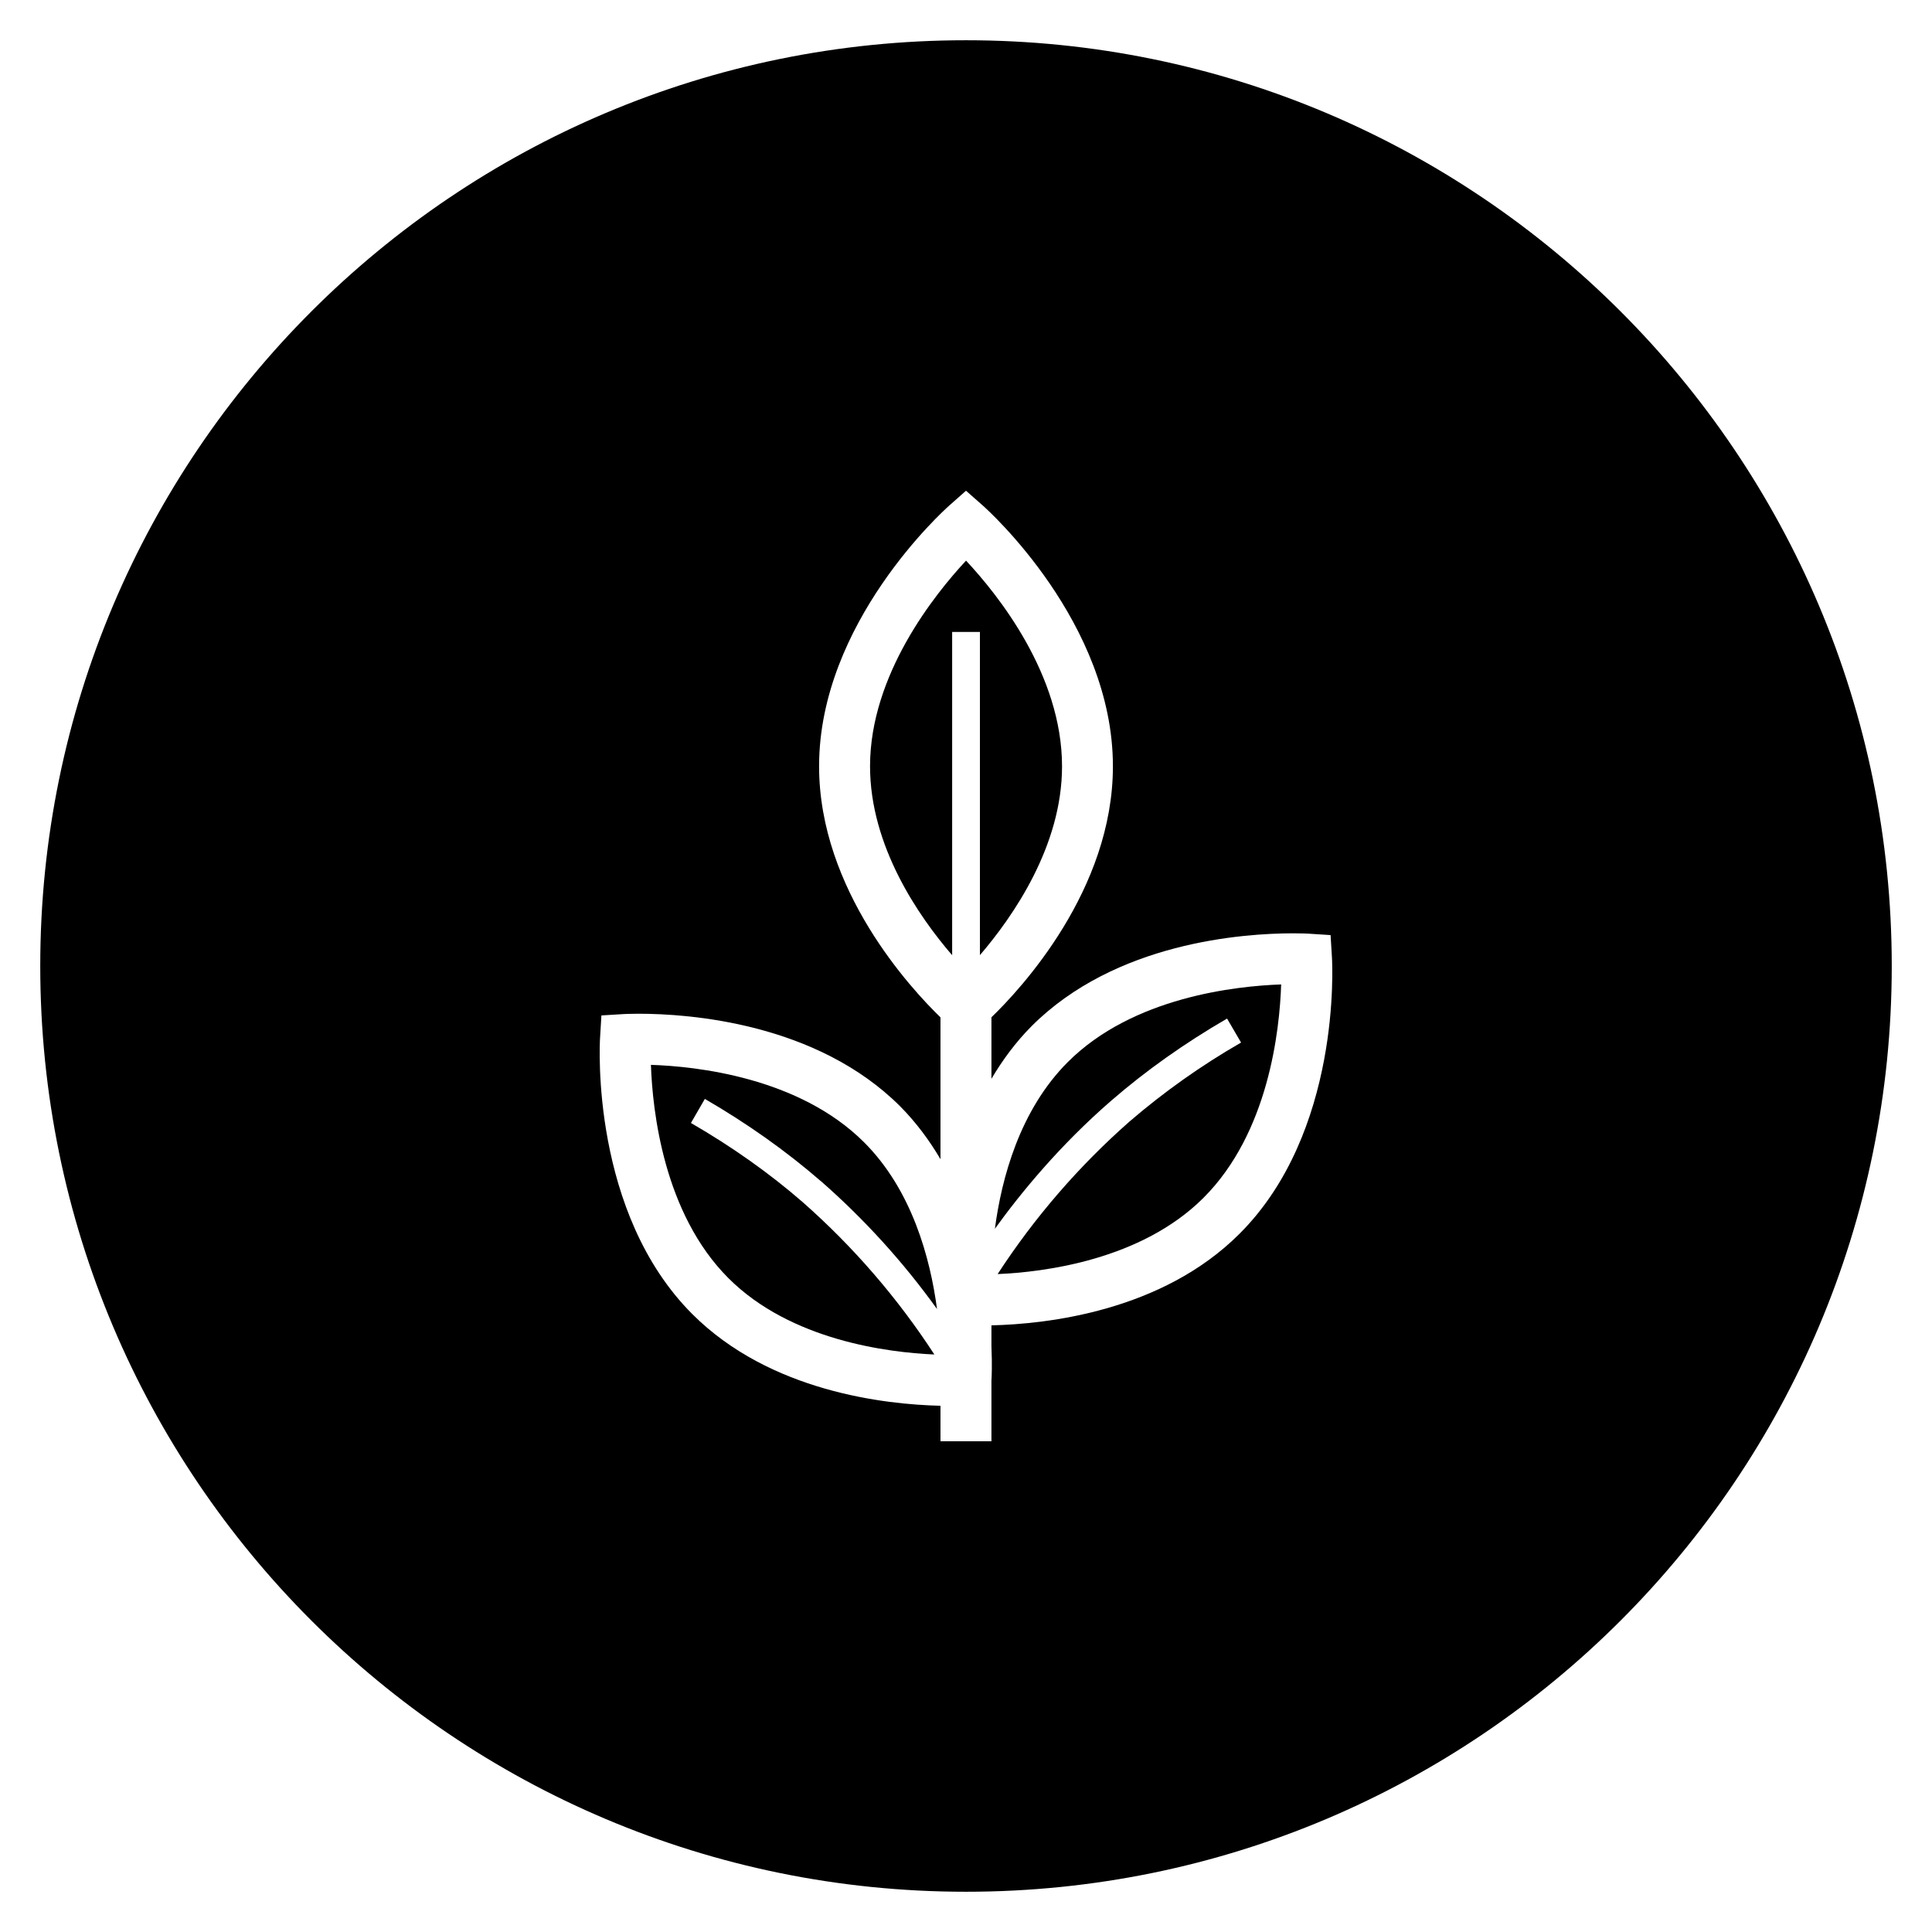
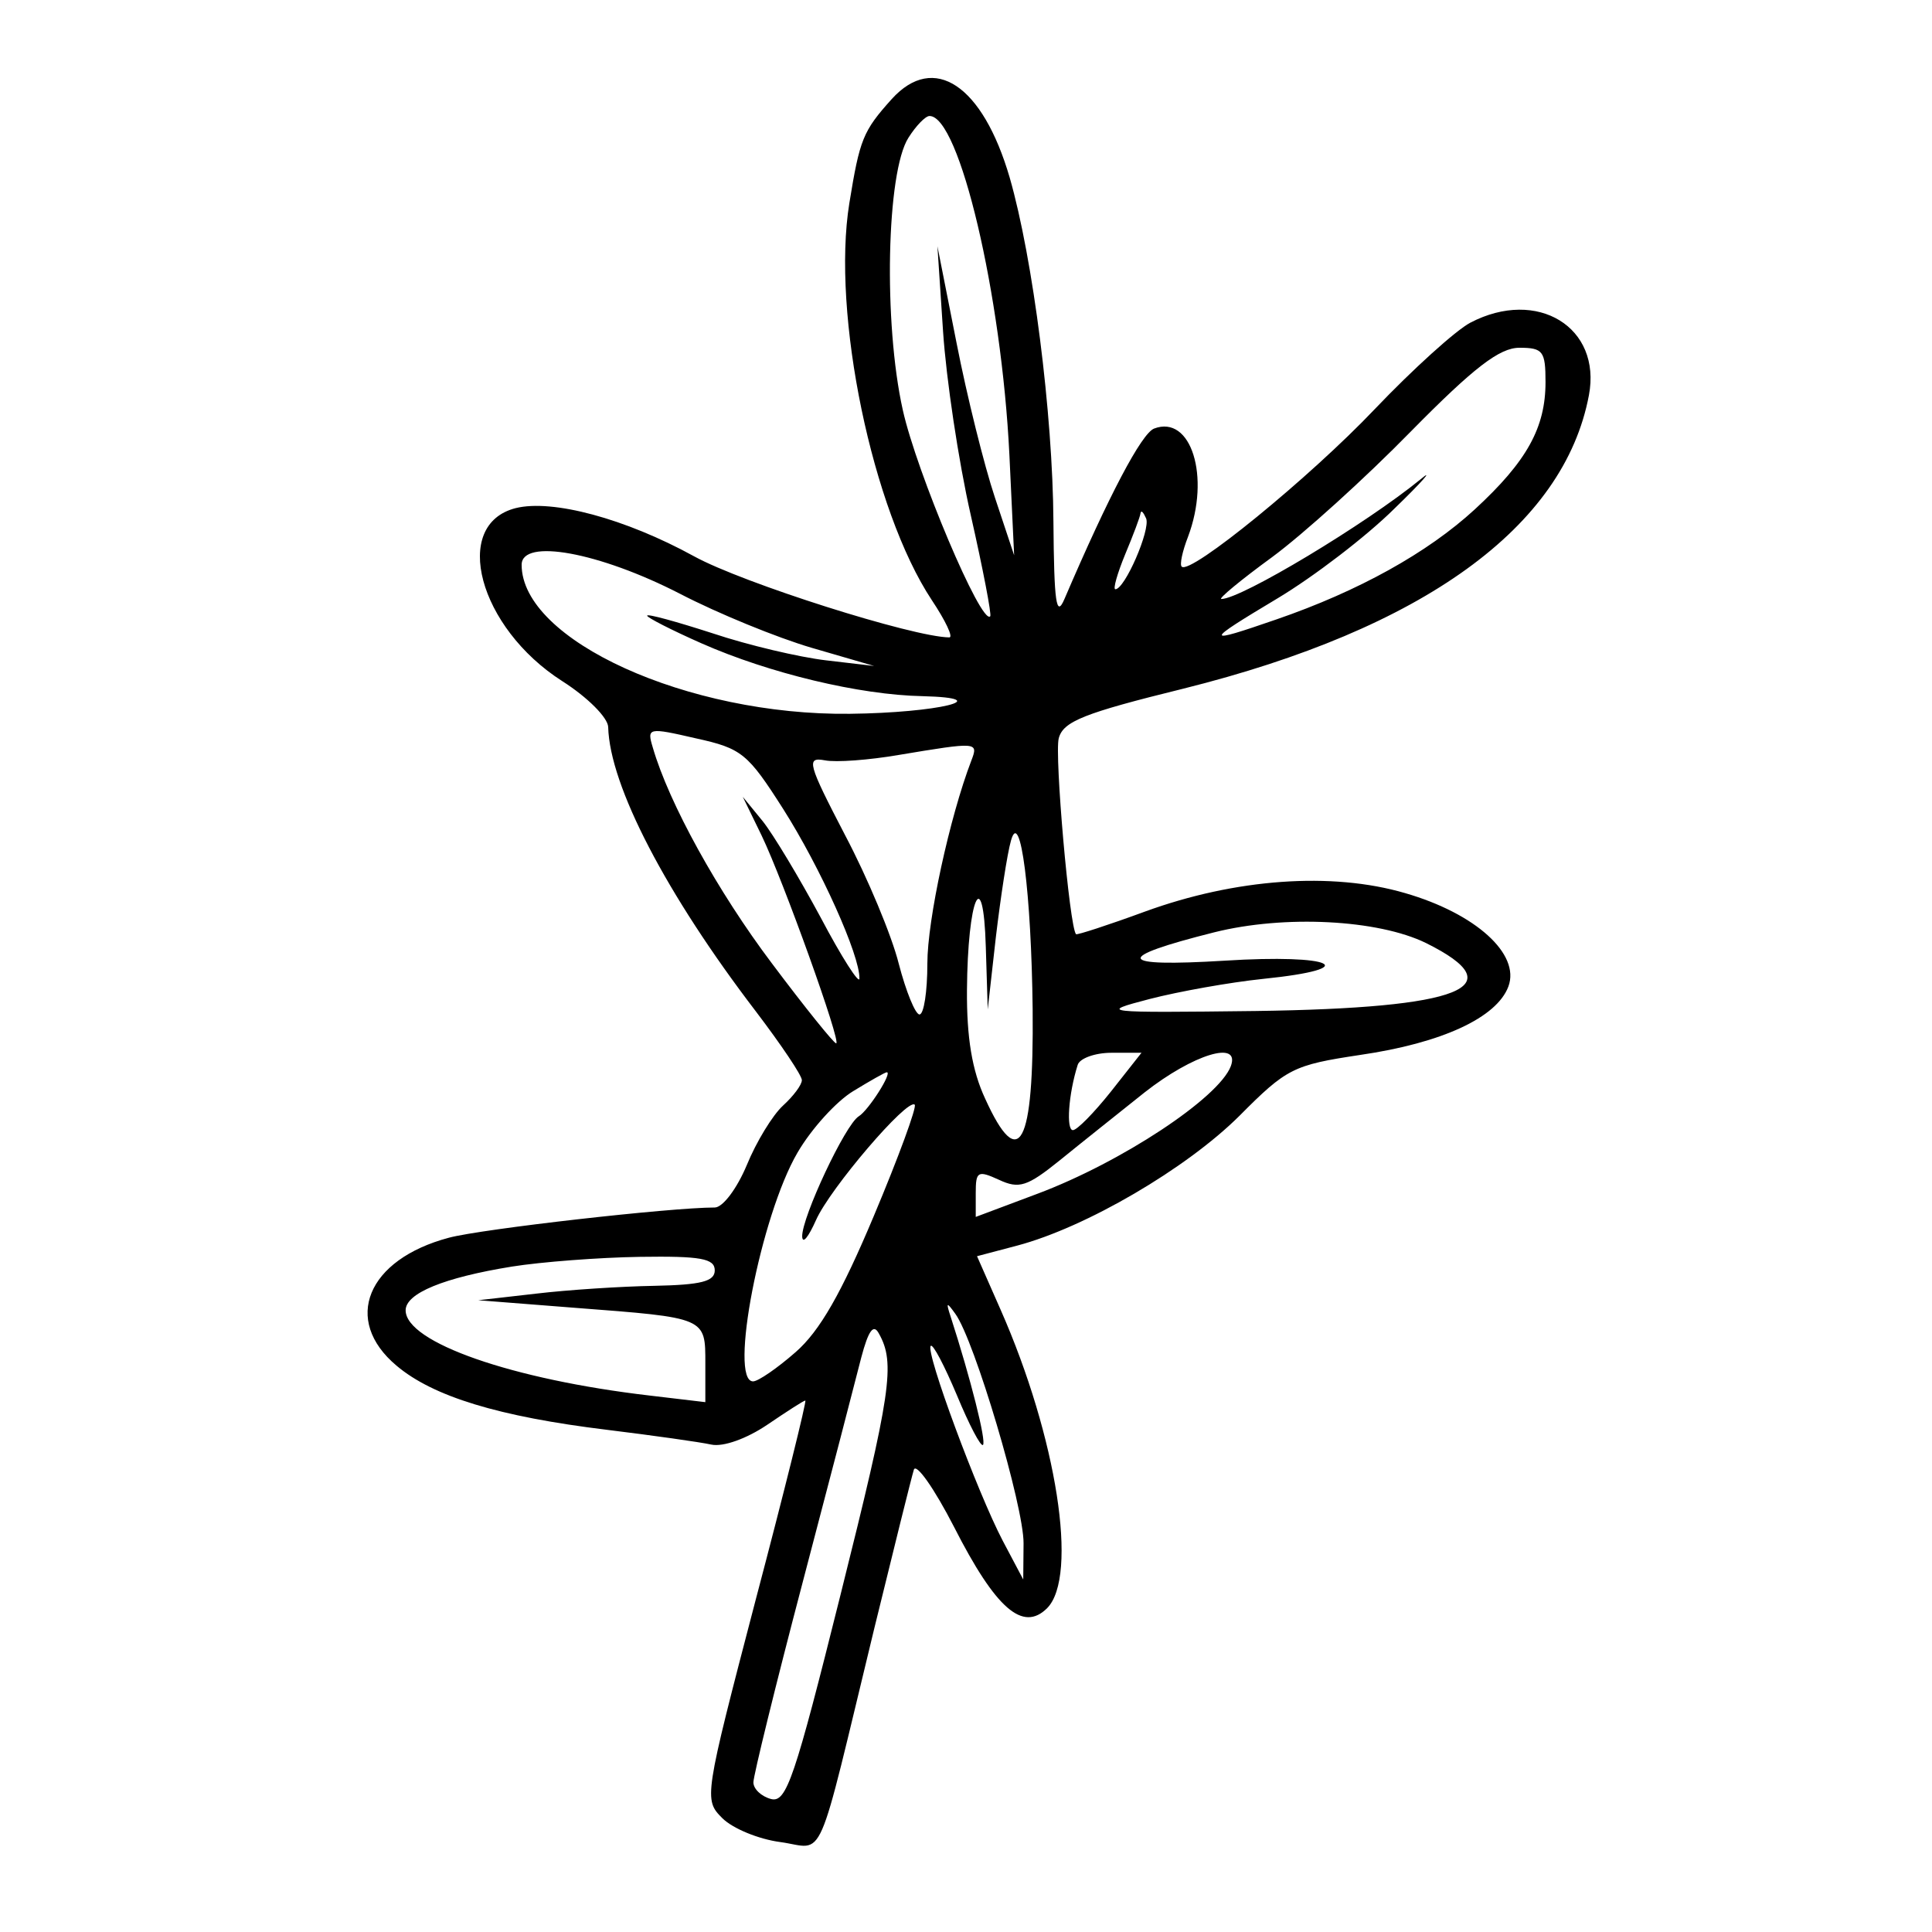
- <svg xmlns="http://www.w3.org/2000/svg" xml:space="preserve" width="24" height="24">
-   <g style="stroke-width:3.478">
-     <path d="M12 .5C5.649.5.5 5.649.5 12S5.649 23.5 12 23.5 23.5 18.351 23.5 12 18.351.5 12 .5zm3.398 14.826c-.964.965-2.395 1.122-3.082 1.138v.257c.01.233.003.389 0 .43v.753h-.633v-.441c-.687-.016-2.117-.174-3.082-1.138-1.262-1.262-1.152-3.343-1.147-3.431l.017-.28.28-.017s.066-.004.18-.004c.632 0 2.212.112 3.252 1.151.2.202.364.425.5.656v-1.762c-.362-.351-1.508-1.58-1.508-3.119 0-1.785 1.55-3.179 1.615-3.237l.21-.186.21.185c.066.059 1.615 1.453 1.615 3.238 0 1.538-1.146 2.768-1.509 3.118v.764c.137-.231.3-.454.501-.656 1.04-1.039 2.62-1.151 3.251-1.151.115 0 .181.004.181.004l.28.018.017.279c.005.088.115 2.17-1.148 3.431z" style="stroke-width:3.478" />
-     <path d="M12 6.965c-.39.419-1.192 1.417-1.192 2.554 0 .993.605 1.866 1.02 2.347V7.85h.345v4.015c.414-.483 1.02-1.357 1.02-2.345 0-1.143-.801-2.137-1.192-2.555zM10.197 14.672a9.413 9.413 0 0 1 1.443 1.589c-.084-.63-.31-1.475-.905-2.07-.809-.809-2.09-.945-2.649-.963.02.573.158 1.845.963 2.65.775.775 1.985.923 2.558.948a9.231 9.231 0 0 0-1.636-1.893c-.414-.36-.881-.69-1.388-.983l.173-.299c.526.305 1.01.648 1.44 1.021zM12.359 15.264c.327-.453.81-1.04 1.444-1.59.43-.373.914-.716 1.44-1.021l.174.298a9.014 9.014 0 0 0-1.388.983 9.23 9.23 0 0 0-1.636 1.893c.573-.024 1.783-.173 2.558-.948.808-.808.945-2.078.964-2.65-.559.02-1.841.155-2.65.964-.597.597-.823 1.442-.906 2.071z" style="stroke-width:3.478" />
+ <svg xmlns="http://www.w3.org/2000/svg" width="24px" height="24px" viewBox="0 0 24 24" version="1.1">
+   <g id="surface1">
+     <path style=" stroke:none;fill-rule:evenodd;fill:rgb(0%,0%,0%);fill-opacity:1;" d="M 11.078 1.23 C 10.719 1.629 10.68 1.73 10.551 2.523 C 10.328 3.898 10.836 6.336 11.574 7.453 C 11.746 7.711 11.844 7.918 11.793 7.918 C 11.34 7.914 9.223 7.242 8.621 6.91 C 7.766 6.441 6.863 6.199 6.406 6.312 C 5.602 6.516 5.945 7.797 6.984 8.461 C 7.297 8.66 7.551 8.914 7.555 9.031 C 7.574 9.762 8.277 11.109 9.391 12.566 C 9.703 12.977 9.961 13.359 9.961 13.418 C 9.961 13.477 9.855 13.617 9.727 13.734 C 9.598 13.852 9.395 14.184 9.277 14.473 C 9.156 14.762 8.98 15 8.879 15 C 8.328 15 5.988 15.266 5.578 15.375 C 4.559 15.645 4.25 16.398 4.926 16.965 C 5.379 17.348 6.195 17.598 7.543 17.762 C 8.113 17.832 8.695 17.914 8.836 17.945 C 8.984 17.977 9.277 17.871 9.531 17.699 C 9.773 17.535 9.984 17.398 10.004 17.398 C 10.023 17.398 9.746 18.516 9.387 19.875 C 8.746 22.328 8.742 22.355 8.973 22.586 C 9.102 22.715 9.426 22.848 9.695 22.883 C 10.262 22.961 10.125 23.262 10.863 20.219 C 11.105 19.23 11.324 18.348 11.352 18.258 C 11.379 18.168 11.605 18.488 11.852 18.969 C 12.371 19.988 12.707 20.277 13.008 19.977 C 13.398 19.582 13.129 17.855 12.43 16.27 L 12.137 15.605 L 12.637 15.473 C 13.492 15.246 14.738 14.516 15.395 13.863 C 15.984 13.27 16.066 13.23 16.895 13.105 C 17.914 12.957 18.594 12.641 18.738 12.254 C 18.887 11.852 18.332 11.348 17.453 11.094 C 16.543 10.828 15.348 10.914 14.223 11.324 C 13.766 11.492 13.379 11.617 13.367 11.605 C 13.285 11.52 13.098 9.375 13.152 9.172 C 13.207 8.961 13.465 8.859 14.699 8.555 C 17.68 7.812 19.43 6.547 19.738 4.91 C 19.898 4.066 19.098 3.574 18.266 4.008 C 18.086 4.102 17.551 4.586 17.078 5.082 C 16.273 5.93 14.785 7.145 14.68 7.039 C 14.652 7.016 14.688 6.848 14.758 6.668 C 15.039 5.922 14.797 5.148 14.336 5.324 C 14.18 5.387 13.777 6.148 13.223 7.441 C 13.121 7.68 13.094 7.488 13.086 6.48 C 13.078 5.137 12.832 3.211 12.543 2.207 C 12.207 1.055 11.602 0.652 11.078 1.23 M 11.285 1.711 C 11.012 2.137 10.973 4.012 11.215 5.094 C 11.387 5.867 12.191 7.773 12.301 7.656 C 12.32 7.637 12.211 7.07 12.059 6.398 C 11.906 5.727 11.754 4.703 11.715 4.117 L 11.645 3.059 L 11.883 4.262 C 12.012 4.922 12.227 5.785 12.359 6.18 L 12.598 6.898 L 12.539 5.648 C 12.441 3.656 11.918 1.441 11.547 1.441 C 11.496 1.441 11.379 1.562 11.285 1.711 M 17.527 5.359 C 16.965 5.934 16.188 6.637 15.801 6.922 C 15.41 7.207 15.129 7.441 15.172 7.441 C 15.418 7.441 16.969 6.508 17.648 5.953 C 17.816 5.812 17.672 5.98 17.32 6.32 C 16.973 6.664 16.324 7.16 15.875 7.43 C 14.949 7.984 14.949 8.008 15.855 7.695 C 16.875 7.344 17.734 6.867 18.32 6.328 C 18.969 5.73 19.199 5.312 19.199 4.746 C 19.199 4.363 19.168 4.32 18.875 4.32 C 18.629 4.32 18.312 4.562 17.527 5.359 M 14.168 6.375 C 14.164 6.418 14.078 6.645 13.977 6.887 C 13.879 7.125 13.824 7.32 13.855 7.32 C 13.973 7.32 14.293 6.582 14.238 6.441 C 14.203 6.363 14.176 6.332 14.168 6.375 M 6.48 7.016 C 6.48 7.953 8.543 8.891 10.559 8.867 C 11.648 8.855 12.406 8.672 11.461 8.648 C 10.676 8.633 9.555 8.363 8.715 7.992 C 8.344 7.828 8.039 7.672 8.039 7.648 C 8.039 7.621 8.406 7.723 8.852 7.867 C 9.297 8.016 9.93 8.164 10.262 8.203 L 10.859 8.273 L 10.082 8.047 C 9.656 7.922 8.918 7.621 8.445 7.375 C 7.441 6.859 6.48 6.684 6.48 7.016 M 8.109 9.285 C 8.309 9.977 8.918 11.078 9.59 11.969 C 10 12.516 10.359 12.961 10.387 12.961 C 10.457 12.961 9.73 10.938 9.461 10.379 L 9.227 9.898 L 9.473 10.199 C 9.605 10.363 9.93 10.906 10.195 11.398 C 10.457 11.895 10.676 12.234 10.676 12.156 C 10.684 11.871 10.191 10.777 9.73 10.051 C 9.289 9.359 9.215 9.297 8.645 9.172 C 8.051 9.035 8.035 9.039 8.109 9.285 M 11.16 9.379 C 10.797 9.441 10.387 9.473 10.246 9.445 C 10.012 9.402 10.035 9.484 10.496 10.371 C 10.777 10.902 11.078 11.625 11.164 11.969 C 11.254 12.316 11.371 12.602 11.422 12.602 C 11.477 12.602 11.52 12.316 11.52 11.969 C 11.52 11.426 11.797 10.152 12.066 9.449 C 12.156 9.215 12.145 9.215 11.16 9.379 M 12.559 10.441 C 12.512 10.605 12.43 11.145 12.371 11.641 L 12.27 12.539 L 12.246 11.762 C 12.215 10.707 12.02 11.156 12.012 12.301 C 12.008 12.883 12.074 13.297 12.238 13.648 C 12.66 14.578 12.844 14.234 12.828 12.539 C 12.812 11.098 12.676 10.027 12.559 10.441 M 15.082 11.582 C 13.824 11.898 13.867 12.016 15.211 11.934 C 16.566 11.848 16.953 12.031 15.691 12.16 C 15.277 12.203 14.645 12.316 14.281 12.41 C 13.637 12.578 13.676 12.582 15.602 12.559 C 18.164 12.523 18.816 12.262 17.715 11.715 C 17.117 11.422 15.953 11.363 15.082 11.582 M 13.387 13.23 C 13.273 13.59 13.242 14.039 13.328 14.039 C 13.379 14.039 13.59 13.824 13.801 13.559 L 14.18 13.078 L 13.805 13.078 C 13.602 13.078 13.41 13.148 13.387 13.23 M 14.219 13.57 C 13.891 13.832 13.414 14.211 13.16 14.418 C 12.762 14.738 12.66 14.773 12.41 14.656 C 12.145 14.535 12.121 14.551 12.121 14.82 L 12.121 15.117 L 12.891 14.828 C 13.93 14.438 15.137 13.641 15.289 13.246 C 15.414 12.914 14.82 13.098 14.219 13.57 M 10.598 13.555 C 10.391 13.68 10.078 14.023 9.906 14.32 C 9.449 15.102 9.051 17.16 9.355 17.16 C 9.418 17.16 9.656 16.996 9.883 16.797 C 10.184 16.535 10.453 16.062 10.855 15.105 C 11.164 14.371 11.391 13.75 11.363 13.723 C 11.273 13.637 10.309 14.766 10.137 15.156 C 10.043 15.367 9.969 15.461 9.965 15.359 C 9.961 15.121 10.5 13.969 10.668 13.867 C 10.789 13.793 11.09 13.32 11.016 13.32 C 10.996 13.32 10.809 13.426 10.598 13.555 M 6.359 15.734 C 5.512 15.871 5.039 16.066 5.039 16.277 C 5.039 16.676 6.363 17.137 8.07 17.336 L 8.762 17.418 L 8.762 16.938 C 8.762 16.363 8.777 16.371 7.141 16.246 L 5.941 16.152 L 6.66 16.07 C 7.055 16.023 7.719 15.98 8.129 15.973 C 8.711 15.961 8.879 15.918 8.879 15.781 C 8.879 15.633 8.703 15.602 7.949 15.613 C 7.438 15.621 6.723 15.676 6.359 15.734 M 11.809 16.355 C 12.059 17.129 12.254 17.906 12.211 17.949 C 12.184 17.977 12.039 17.699 11.887 17.332 C 11.734 16.969 11.59 16.691 11.562 16.719 C 11.492 16.789 12.145 18.547 12.457 19.141 L 12.711 19.621 L 12.715 19.172 C 12.719 18.715 12.105 16.645 11.867 16.32 C 11.758 16.168 11.75 16.176 11.809 16.355 M 10.699 16.863 C 10.633 17.125 10.305 18.387 9.969 19.664 C 9.633 20.941 9.359 22.059 9.359 22.141 C 9.359 22.223 9.457 22.316 9.578 22.348 C 9.77 22.398 9.871 22.094 10.441 19.812 C 11.07 17.297 11.125 16.934 10.918 16.566 C 10.852 16.441 10.789 16.523 10.699 16.863 " />
  </g>
</svg>
